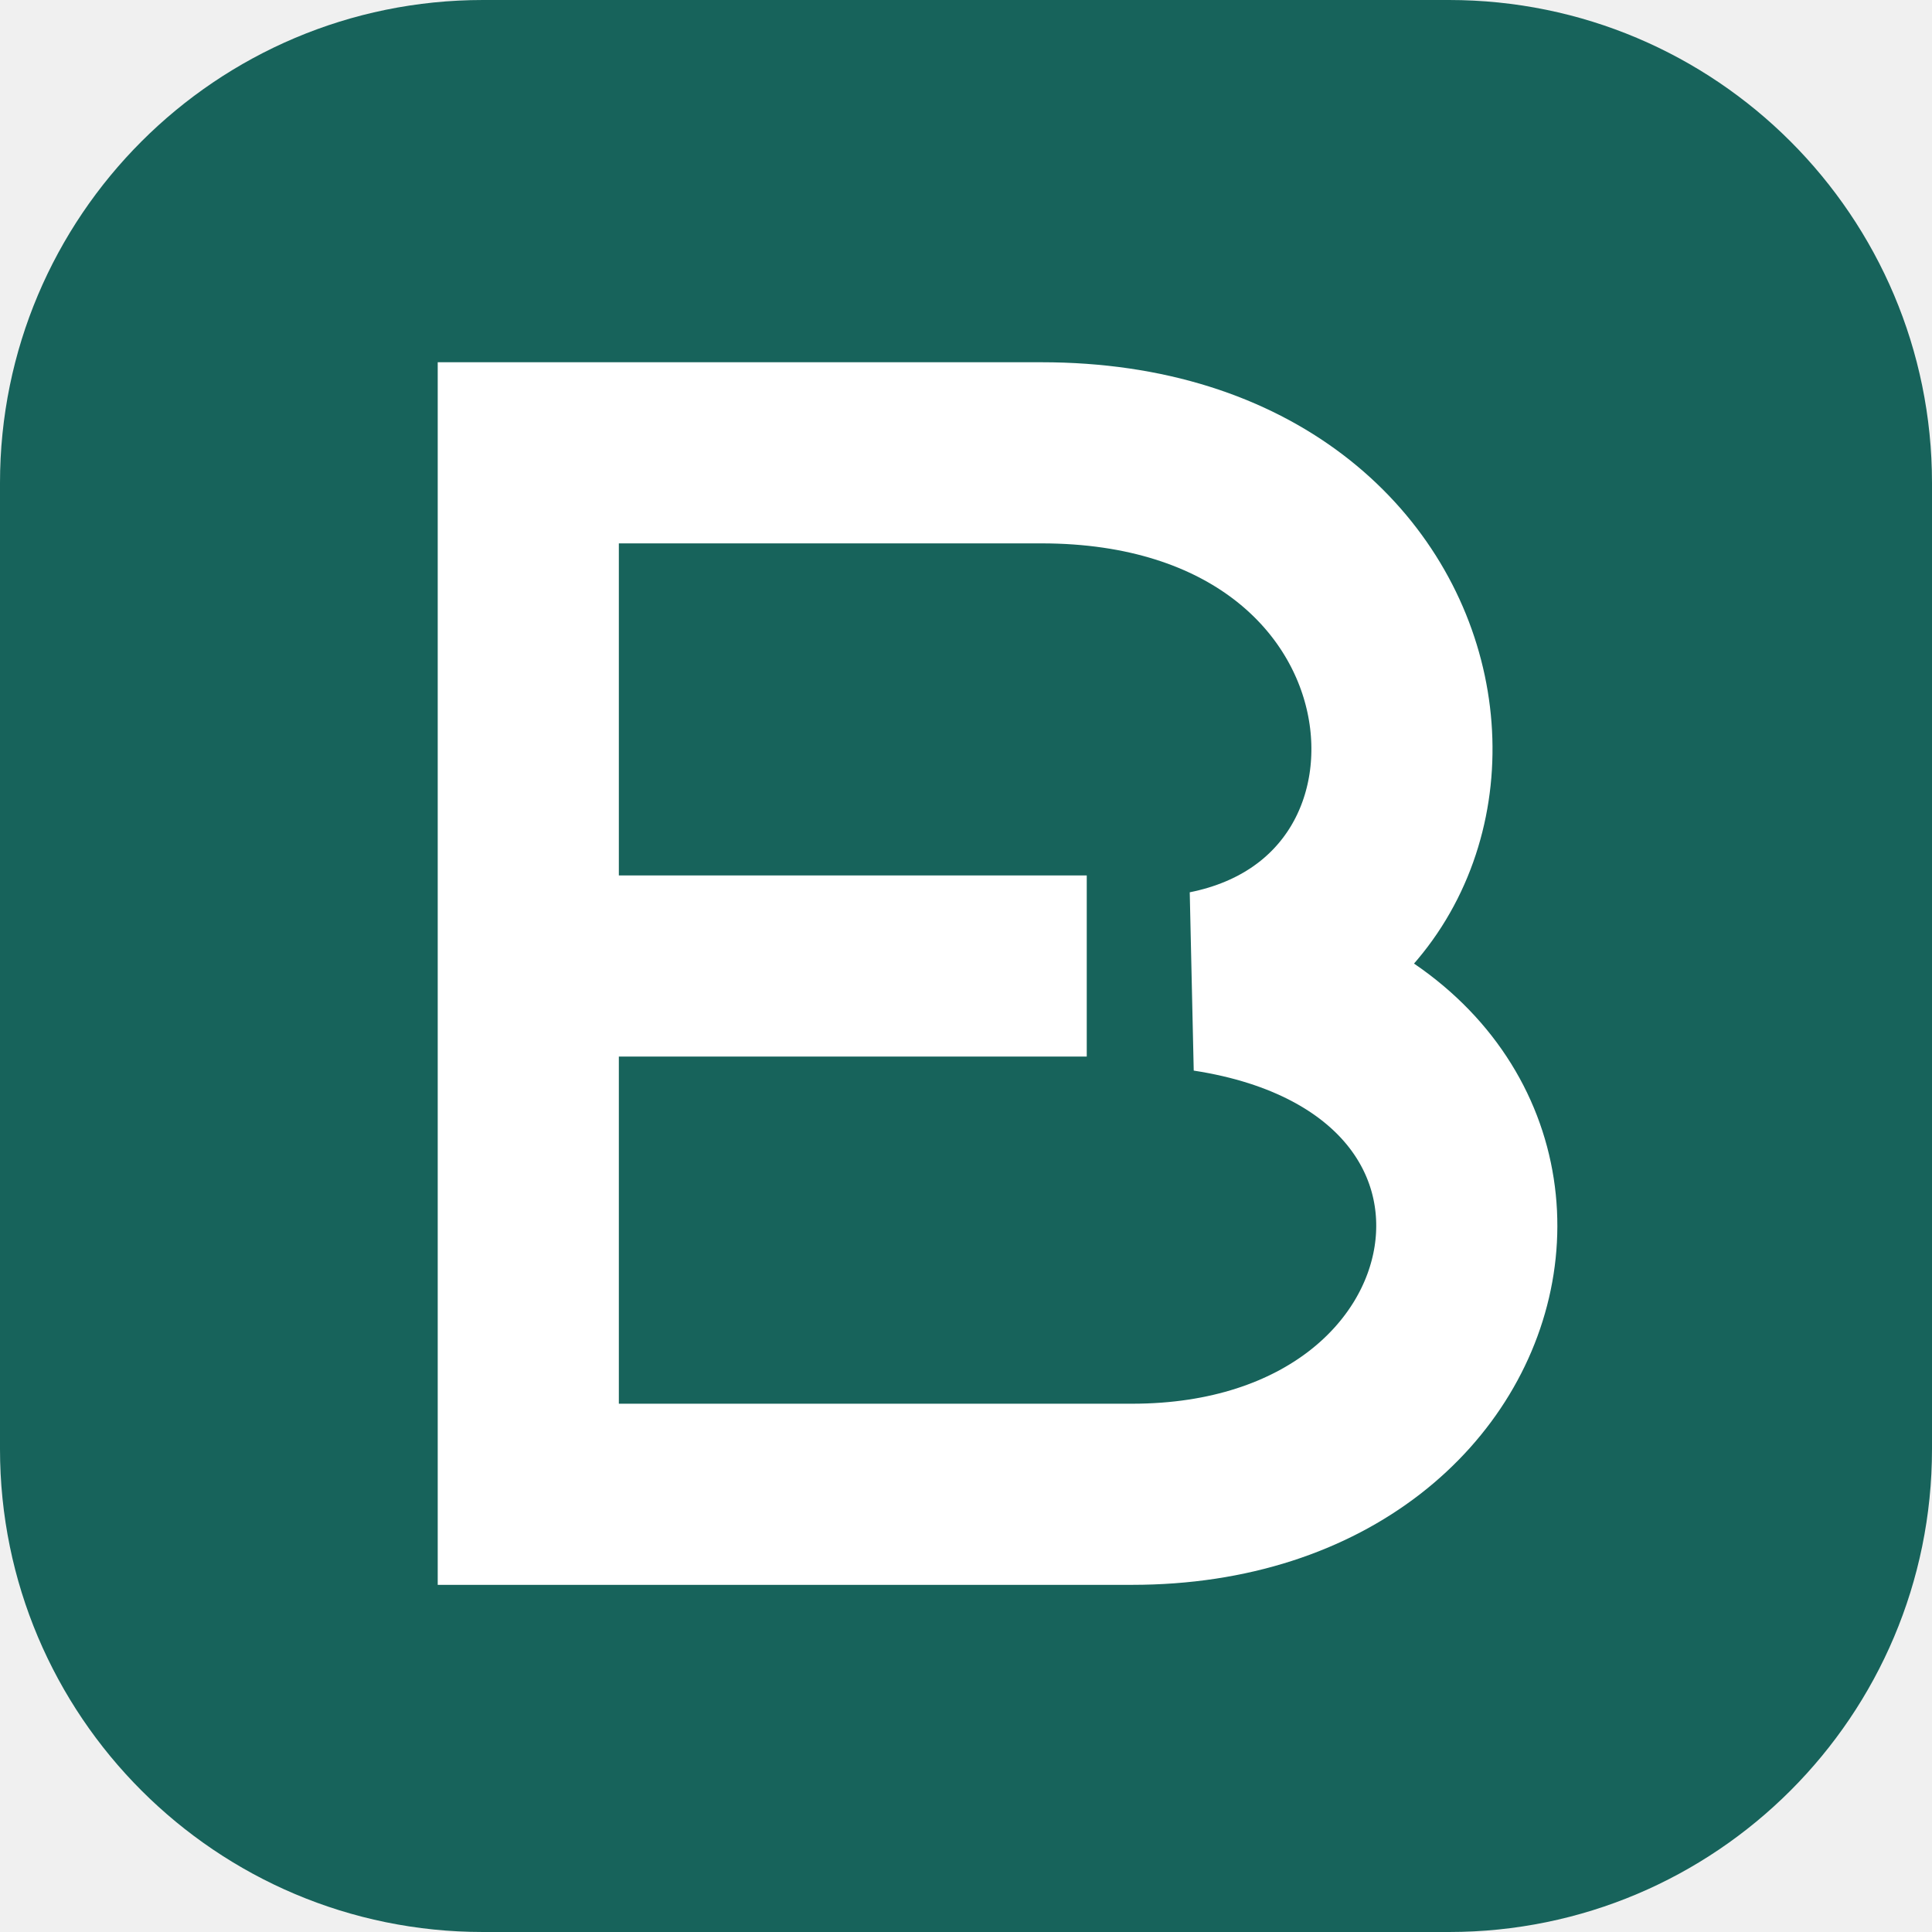
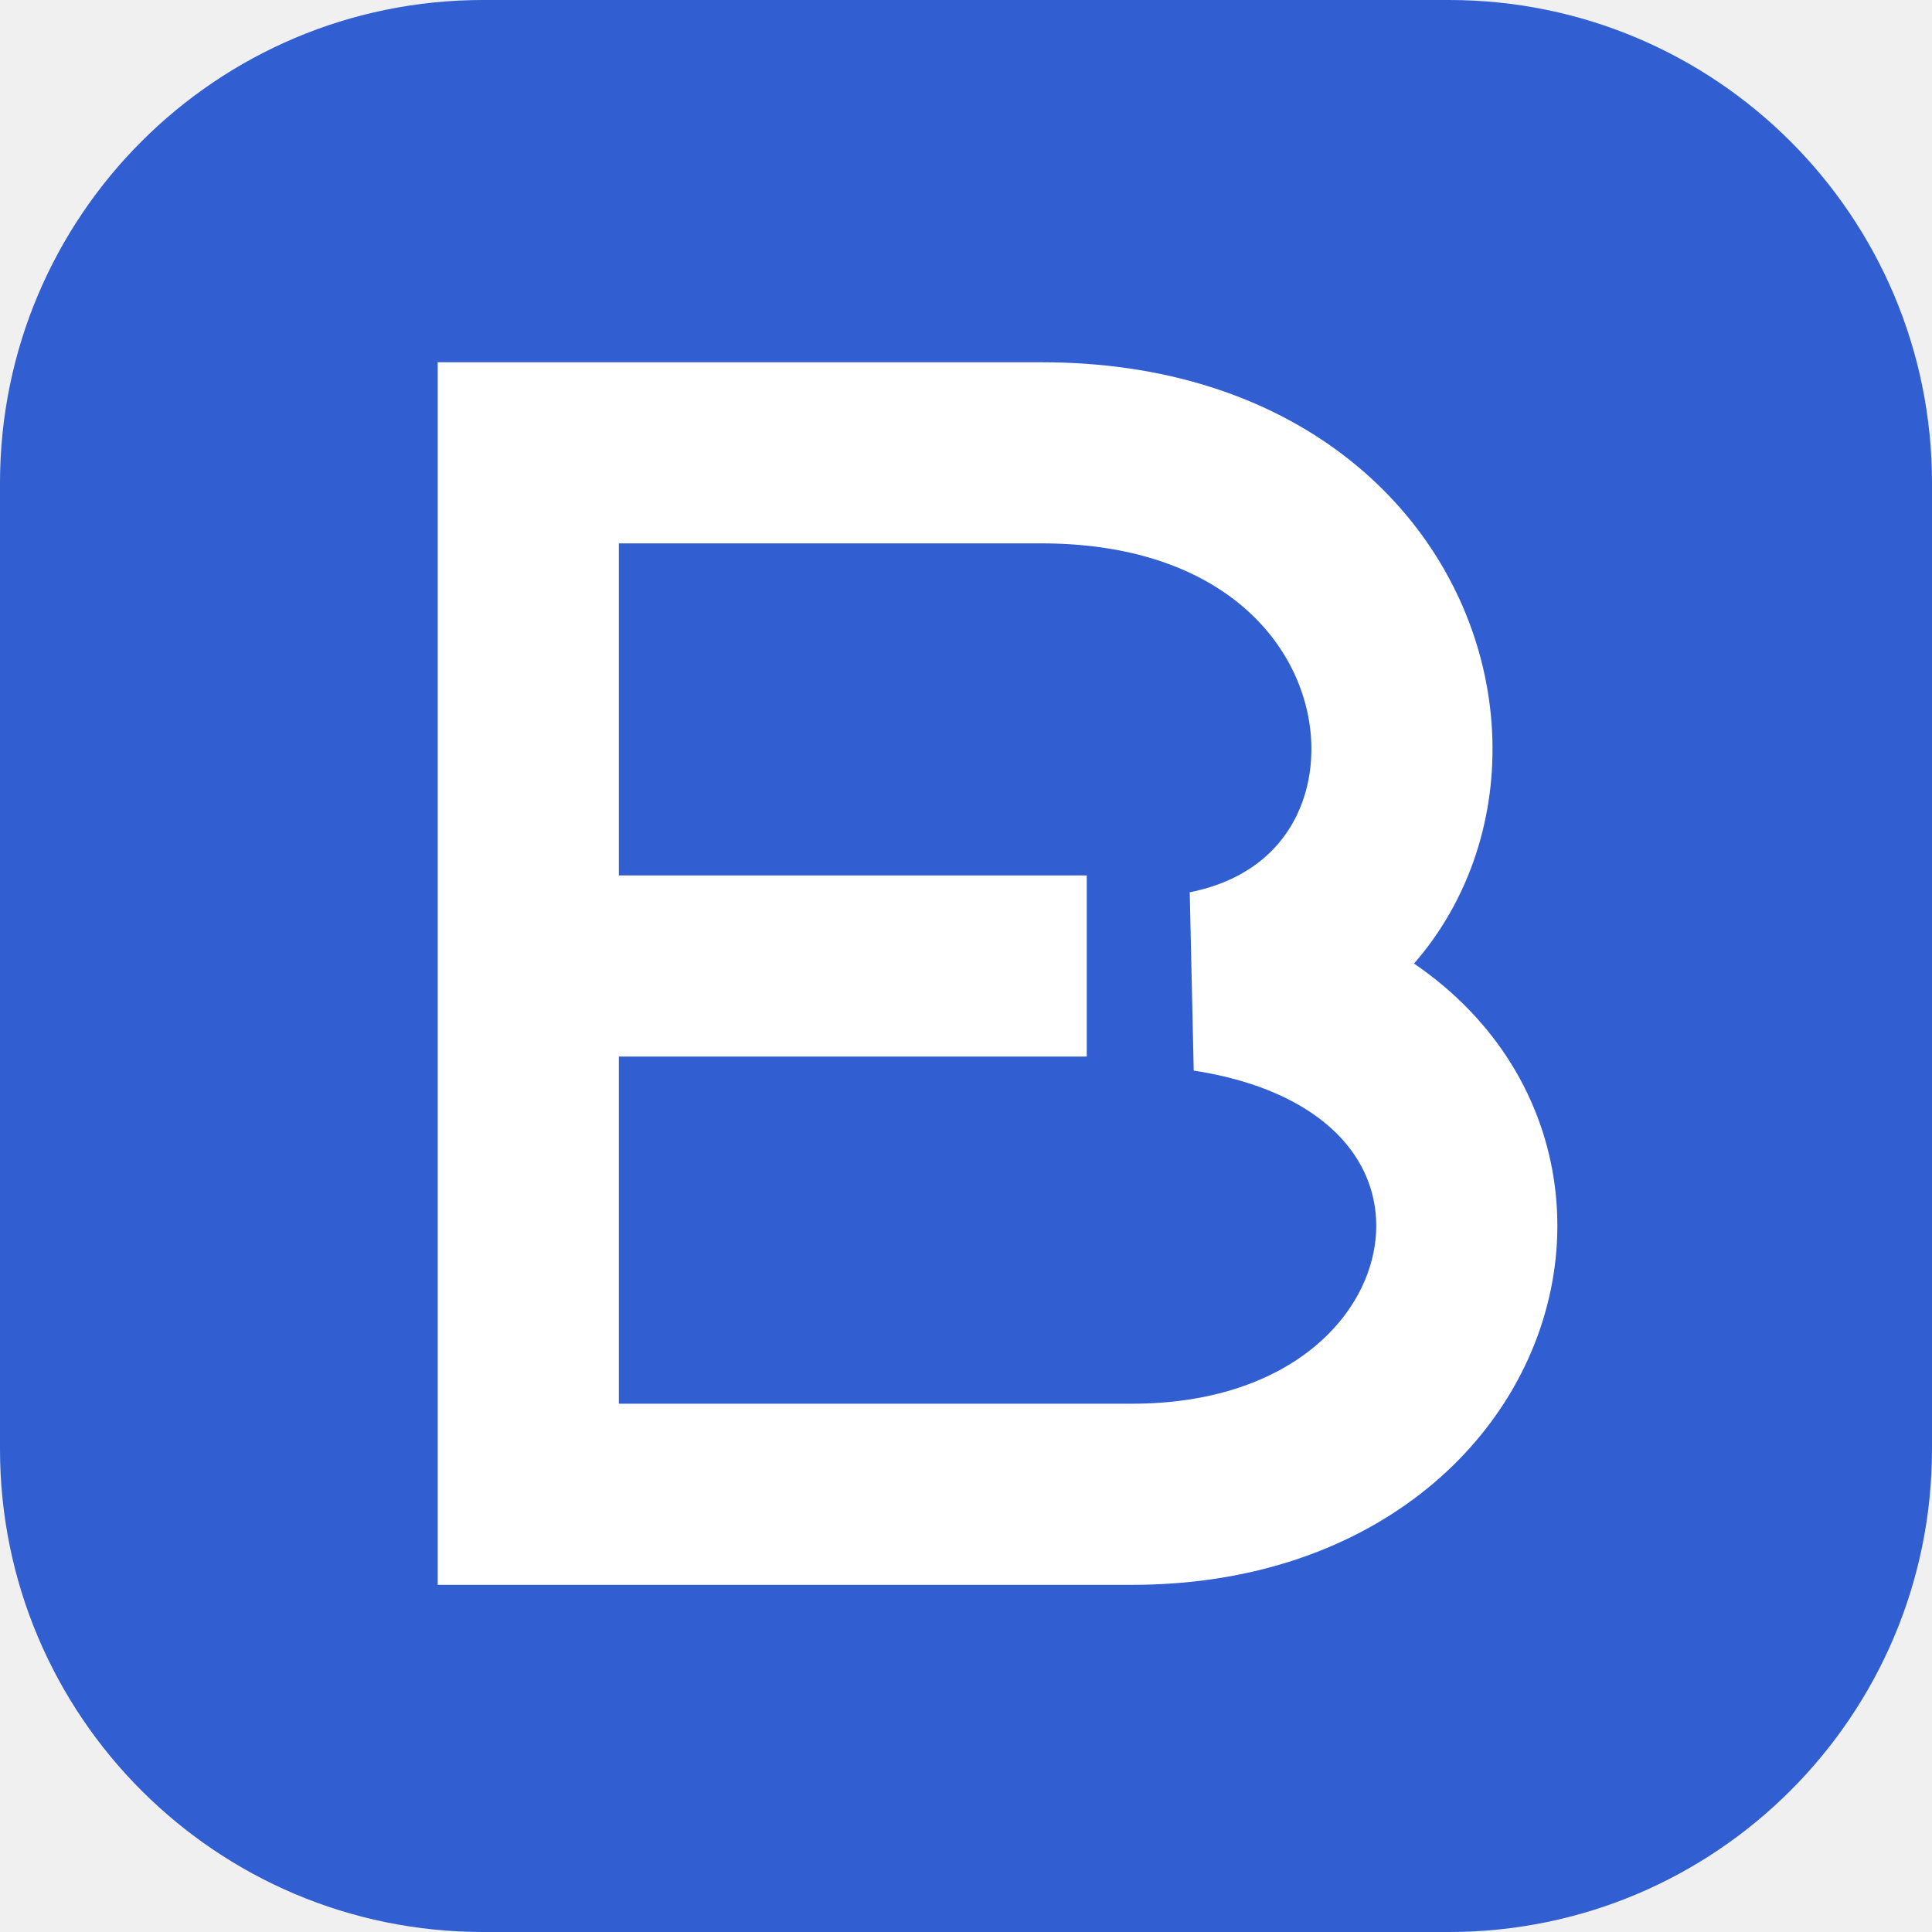
<svg xmlns="http://www.w3.org/2000/svg" viewBox="0 0 128 128">
-   <rect width="128" height="128" rx="32" fill="#17635b" />
+   <rect width="128" height="128" rx="32" fill="#315fd1" />
  <path d="M35 30h34c28 0 31 31 11 35 26 4 21 34-5 34H35z" fill="none" stroke="#fff" stroke-width="12" />
  <path d="M39 64h33" stroke="#fff" stroke-width="12" />
</svg>
